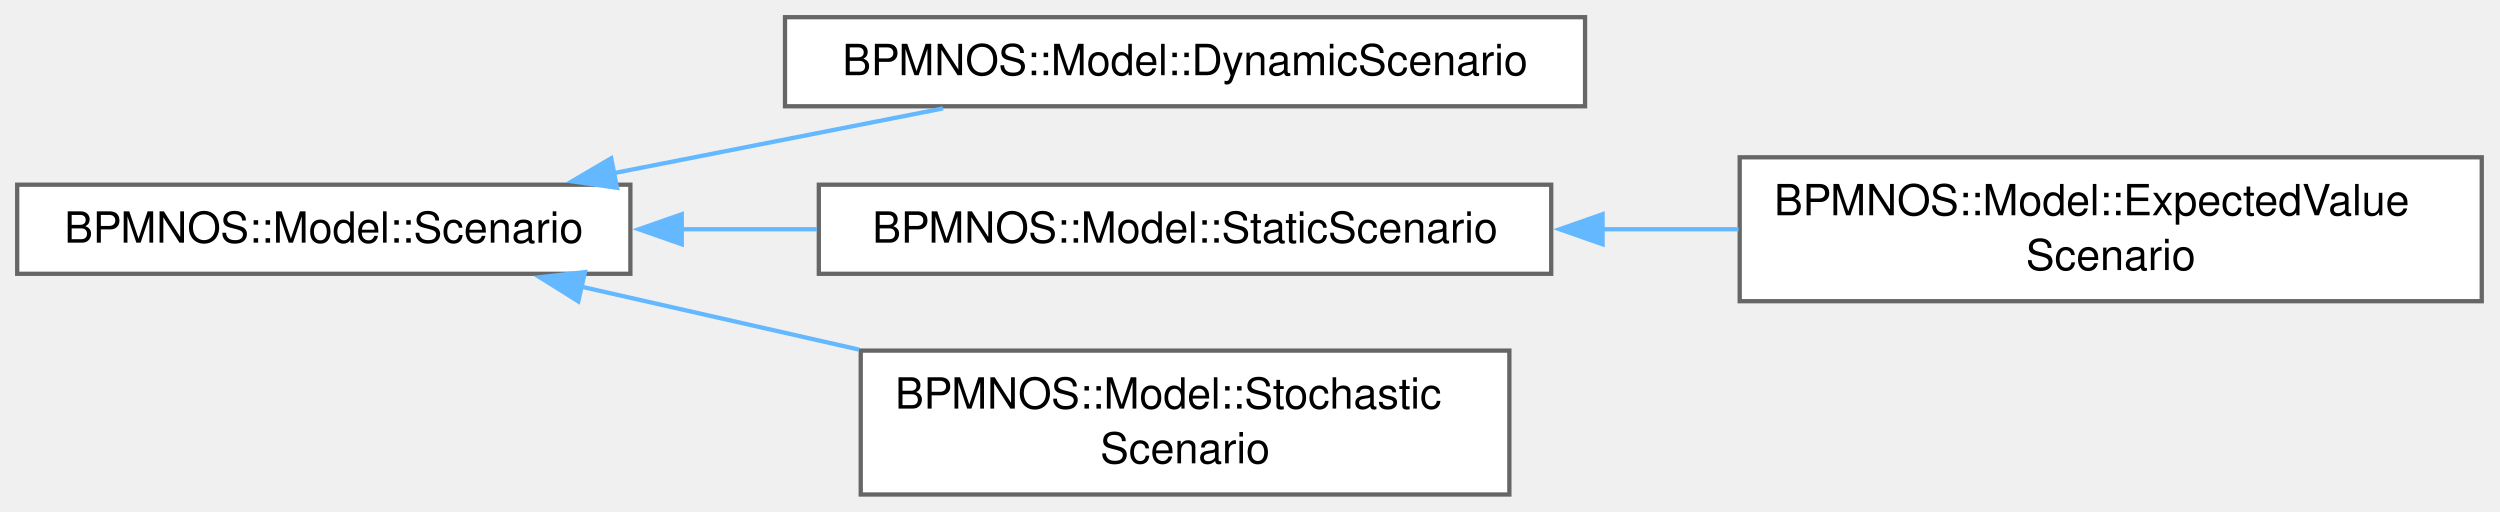
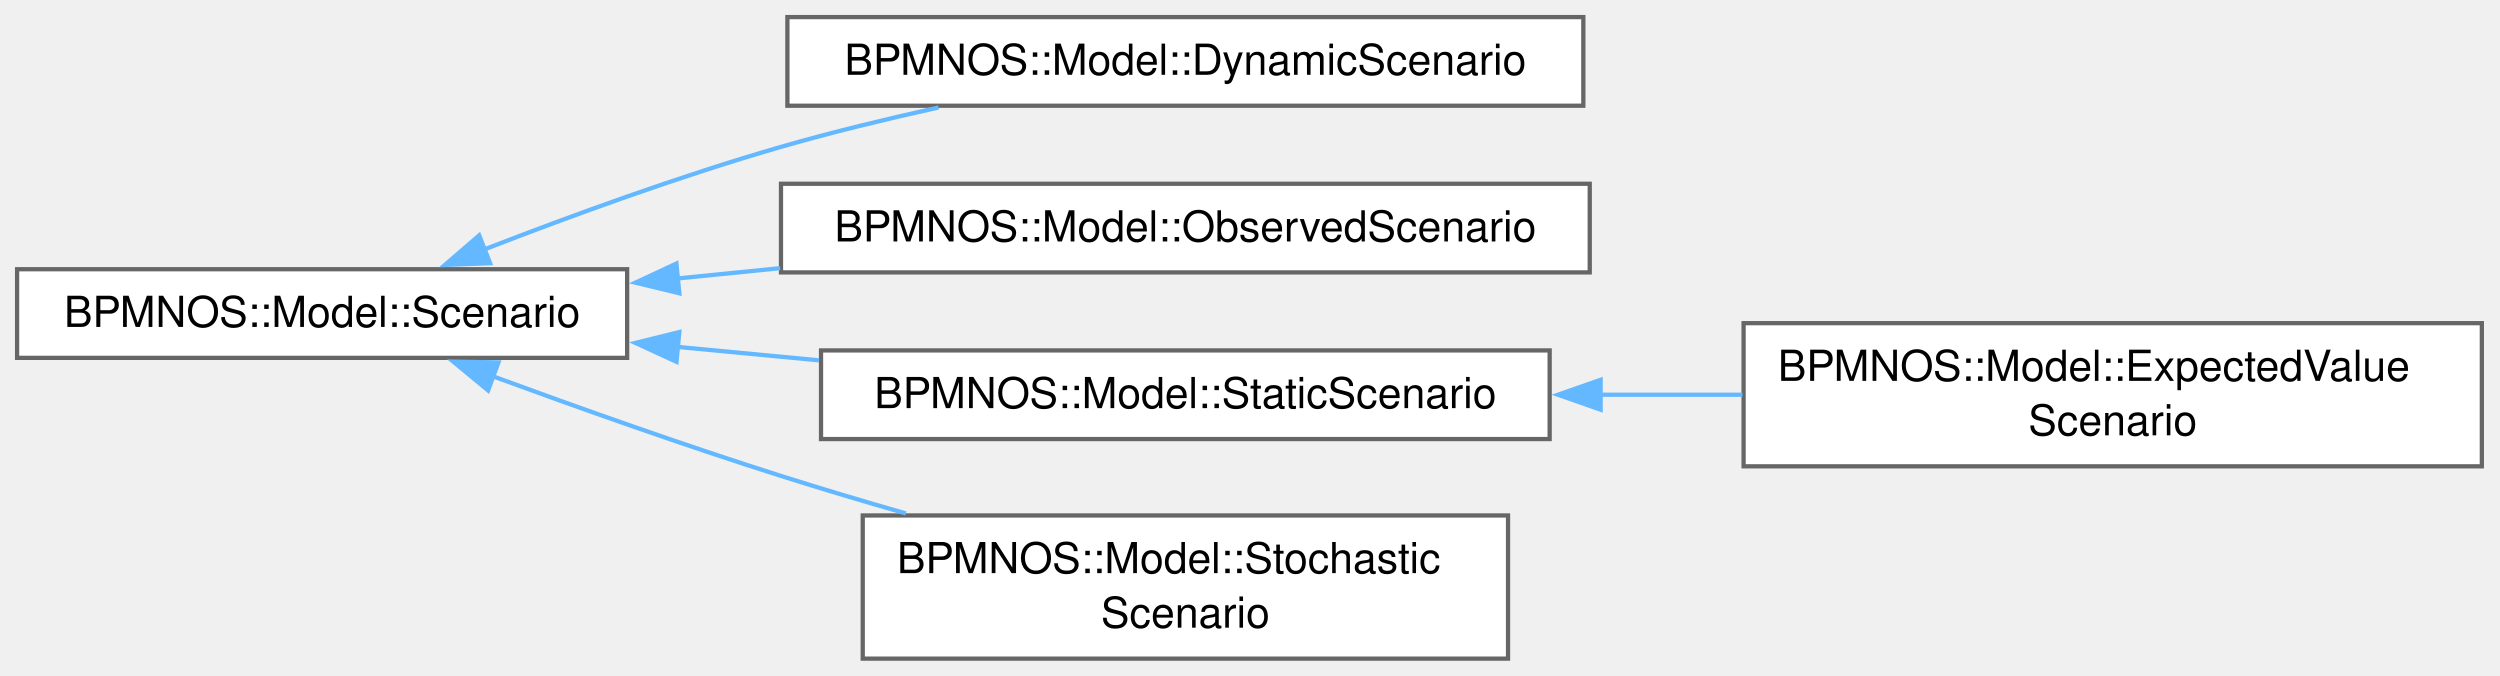
- <svg xmlns="http://www.w3.org/2000/svg" xmlns:xlink="http://www.w3.org/1999/xlink" width="582pt" height="119pt" viewBox="0.00 0.00 582.00 119.00">
-   <g id="graph0" class="graph" transform="scale(1 1) rotate(0) translate(4 115.12)">
+ <svg xmlns="http://www.w3.org/2000/svg" xmlns:xlink="http://www.w3.org/1999/xlink" width="585pt" height="158pt" viewBox="0.00 0.00 585.00 158.00">
+   <g id="graph0" class="graph" transform="scale(1 1) rotate(0) translate(4 154.12)">
    <g id="Node000000" class="node">
      <g id="a_Node000000">
        <a xlink:href="classBPMNOS_1_1Model_1_1Scenario.html" target="_top" xlink:title="Abstract base class for scenarios holding data for all BPMN instances.">
-           <polygon fill="white" stroke="#666666" points="142.75,-72.12 0,-72.12 0,-51.38 142.75,-51.38 142.75,-72.12" />
-           <text xml:space="preserve" text-anchor="middle" x="71.38" y="-58.62" font-family="Helvetica,sans-Serif" font-size="10.00">BPMNOS::Model::Scenario</text>
+           <polygon fill="white" stroke="#666666" points="142.75,-91.12 0,-91.12 0,-70.38 142.75,-70.38 142.75,-91.12" />
+           <text xml:space="preserve" text-anchor="middle" x="71.38" y="-77.62" font-family="Helvetica,sans-Serif" font-size="10.00">BPMNOS::Model::Scenario</text>
        </a>
      </g>
    </g>
    <g id="Node000001" class="node">
      <g id="a_Node000001">
        <a xlink:href="classBPMNOS_1_1Model_1_1DynamicScenario.html" target="_top" xlink:title=" ">
-           <polygon fill="white" stroke="#666666" points="365,-111.12 178.75,-111.12 178.75,-90.38 365,-90.38 365,-111.12" />
-           <text xml:space="preserve" text-anchor="middle" x="271.88" y="-97.62" font-family="Helvetica,sans-Serif" font-size="10.00">BPMNOS::Model::DynamicScenario</text>
+           <polygon fill="white" stroke="#666666" points="366.5,-150.12 180.25,-150.12 180.25,-129.38 366.5,-129.38 366.5,-150.12" />
+           <text xml:space="preserve" text-anchor="middle" x="273.38" y="-136.62" font-family="Helvetica,sans-Serif" font-size="10.00">BPMNOS::Model::DynamicScenario</text>
        </a>
      </g>
    </g>
    <g id="edge67_Node000000_Node000001" class="edge">
      <g id="a_edge67_Node000000_Node000001">
        <a xlink:title=" ">
-           <path fill="none" stroke="#63b8ff" d="M138.86,-74.81C163.76,-79.7 191.75,-85.2 215.53,-89.88" />
-           <polygon fill="#63b8ff" stroke="#63b8ff" points="139.64,-71.4 129.15,-72.91 138.29,-78.27 139.64,-71.4" />
+           <path fill="none" stroke="#63b8ff" d="M109.35,-95.76C129.61,-103.62 155.31,-112.99 178.75,-119.75 190.57,-123.16 203.38,-126.27 215.62,-128.97" />
+           <polygon fill="#63b8ff" stroke="#63b8ff" points="110.69,-92.53 100.11,-92.13 108.13,-99.05 110.69,-92.53" />
        </a>
      </g>
    </g>
    <g id="Node000002" class="node">
      <g id="a_Node000002">
-         <a xlink:href="classBPMNOS_1_1Model_1_1StaticScenario.html" target="_top" xlink:title="A scenario implementation where all data is known from the start.">
-           <polygon fill="white" stroke="#666666" points="357.12,-72.12 186.62,-72.12 186.62,-51.38 357.12,-51.38 357.12,-72.12" />
-           <text xml:space="preserve" text-anchor="middle" x="271.88" y="-58.62" font-family="Helvetica,sans-Serif" font-size="10.00">BPMNOS::Model::StaticScenario</text>
+         <a xlink:href="classBPMNOS_1_1Model_1_1ObservedScenario.html" target="_top" xlink:title="A scenario whose data is observed while the run proceeds.">
+           <polygon fill="white" stroke="#666666" points="368,-111.12 178.75,-111.12 178.75,-90.38 368,-90.38 368,-111.12" />
+           <text xml:space="preserve" text-anchor="middle" x="273.38" y="-97.62" font-family="Helvetica,sans-Serif" font-size="10.00">BPMNOS::Model::ObservedScenario</text>
        </a>
      </g>
    </g>
    <g id="edge68_Node000000_Node000002" class="edge">
      <g id="a_edge68_Node000000_Node000002">
        <a xlink:title=" ">
-           <path fill="none" stroke="#63b8ff" d="M154.44,-61.75C164.91,-61.75 175.65,-61.75 186.17,-61.75" />
-           <polygon fill="#63b8ff" stroke="#63b8ff" points="154.71,-58.25 144.71,-61.75 154.71,-65.25 154.71,-58.25" />
+           <path fill="none" stroke="#63b8ff" d="M154.61,-88.97C162.51,-89.76 170.56,-90.57 178.56,-91.37" />
+           <polygon fill="#63b8ff" stroke="#63b8ff" points="154.97,-85.49 144.68,-87.98 154.28,-92.46 154.97,-85.49" />
+         </a>
+       </g>
+     </g>
+     <g id="Node000003" class="node">
+       <g id="a_Node000003">
+         <a xlink:href="classBPMNOS_1_1Model_1_1StaticScenario.html" target="_top" xlink:title="A scenario implementation where all data is known from the start.">
+           <polygon fill="white" stroke="#666666" points="358.62,-72.12 188.12,-72.12 188.12,-51.38 358.62,-51.38 358.62,-72.12" />
+           <text xml:space="preserve" text-anchor="middle" x="273.38" y="-58.62" font-family="Helvetica,sans-Serif" font-size="10.00">BPMNOS::Model::StaticScenario</text>
+         </a>
+       </g>
+     </g>
+     <g id="edge69_Node000000_Node000003" class="edge">
+       <g id="a_edge69_Node000000_Node000003">
+         <a xlink:title=" ">
+           <path fill="none" stroke="#63b8ff" d="M154.45,-72.95C165.39,-71.91 176.64,-70.85 187.63,-69.8" />
+           <polygon fill="#63b8ff" stroke="#63b8ff" points="154.3,-69.45 144.68,-73.88 154.96,-76.42 154.3,-69.45" />
+         </a>
+       </g>
+     </g>
+     <g id="Node000005" class="node">
+       <g id="a_Node000005">
+         <a xlink:href="classBPMNOS_1_1Model_1_1StochasticScenario.html" target="_top" xlink:title=" ">
+           <polygon fill="white" stroke="#666666" points="348.88,-33.5 197.88,-33.5 197.88,0 348.88,0 348.88,-33.5" />
+           <text xml:space="preserve" text-anchor="start" x="205.88" y="-20" font-family="Helvetica,sans-Serif" font-size="10.00">BPMNOS::Model::Stochastic</text>
+           <text xml:space="preserve" text-anchor="middle" x="273.38" y="-7.25" font-family="Helvetica,sans-Serif" font-size="10.00">Scenario</text>
+         </a>
+       </g>
+     </g>
+     <g id="edge71_Node000000_Node000005" class="edge">
+       <g id="a_edge71_Node000000_Node000005">
+         <a xlink:title=" ">
+           <path fill="none" stroke="#63b8ff" d="M111.22,-66.11C131.27,-58.75 156.19,-49.9 178.75,-42.75 188.16,-39.77 198.15,-36.79 207.98,-33.97" />
+           <polygon fill="#63b8ff" stroke="#63b8ff" points="110.22,-62.75 102.05,-69.5 112.64,-69.32 110.22,-62.75" />
        </a>
      </g>
    </g>
    <g id="Node000004" class="node">
      <g id="a_Node000004">
-         <a xlink:href="classBPMNOS_1_1Model_1_1StochasticScenario.html" target="_top" xlink:title=" ">
-           <polygon fill="white" stroke="#666666" points="347.38,-33.5 196.38,-33.5 196.38,0 347.38,0 347.38,-33.5" />
-           <text xml:space="preserve" text-anchor="start" x="204.38" y="-20" font-family="Helvetica,sans-Serif" font-size="10.00">BPMNOS::Model::Stochastic</text>
-           <text xml:space="preserve" text-anchor="middle" x="271.88" y="-7.25" font-family="Helvetica,sans-Serif" font-size="10.00">Scenario</text>
+         <a xlink:href="classBPMNOS_1_1Model_1_1ExpectedValueScenario.html" target="_top" xlink:title="A scenario identical to StaticScenario for expected value evaluation.">
+           <polygon fill="white" stroke="#666666" points="576.75,-78.5 404,-78.5 404,-45 576.75,-45 576.75,-78.5" />
+           <text xml:space="preserve" text-anchor="start" x="412" y="-65" font-family="Helvetica,sans-Serif" font-size="10.00">BPMNOS::Model::ExpectedValue</text>
+           <text xml:space="preserve" text-anchor="middle" x="490.38" y="-52.25" font-family="Helvetica,sans-Serif" font-size="10.00">Scenario</text>
        </a>
      </g>
    </g>
-     <g id="edge70_Node000000_Node000004" class="edge">
-       <g id="a_edge70_Node000000_Node000004">
+     <g id="edge70_Node000003_Node000004" class="edge">
+       <g id="a_edge70_Node000003_Node000004">
        <a xlink:title=" ">
-           <path fill="none" stroke="#63b8ff" d="M131.16,-48.42C151.48,-43.82 174.54,-38.59 195.98,-33.73" />
-           <polygon fill="#63b8ff" stroke="#63b8ff" points="130.63,-44.96 121.65,-50.58 132.18,-51.78 130.63,-44.96" />
-         </a>
-       </g>
-     </g>
-     <g id="Node000003" class="node">
-       <g id="a_Node000003">
-         <a xlink:href="classBPMNOS_1_1Model_1_1ExpectedValueScenario.html" target="_top" xlink:title="A scenario identical to StaticScenario for expected value evaluation.">
-           <polygon fill="white" stroke="#666666" points="573.75,-78.5 401,-78.5 401,-45 573.75,-45 573.75,-78.5" />
-           <text xml:space="preserve" text-anchor="start" x="409" y="-65" font-family="Helvetica,sans-Serif" font-size="10.00">BPMNOS::Model::ExpectedValue</text>
-           <text xml:space="preserve" text-anchor="middle" x="487.38" y="-52.25" font-family="Helvetica,sans-Serif" font-size="10.00">Scenario</text>
-         </a>
-       </g>
-     </g>
-     <g id="edge69_Node000002_Node000003" class="edge">
-       <g id="a_edge69_Node000002_Node000003">
-         <a xlink:title=" ">
-           <path fill="none" stroke="#63b8ff" d="M368.98,-61.75C379.56,-61.75 390.29,-61.75 400.74,-61.75" />
-           <polygon fill="#63b8ff" stroke="#63b8ff" points="369.08,-58.25 359.08,-61.75 369.08,-65.25 369.08,-58.25" />
+           <path fill="none" stroke="#63b8ff" d="M370.5,-61.75C381.57,-61.75 392.81,-61.75 403.73,-61.75" />
+           <polygon fill="#63b8ff" stroke="#63b8ff" points="370.55,-58.25 360.55,-61.75 370.55,-65.25 370.55,-58.25" />
        </a>
      </g>
    </g>
  </g>
</svg>
